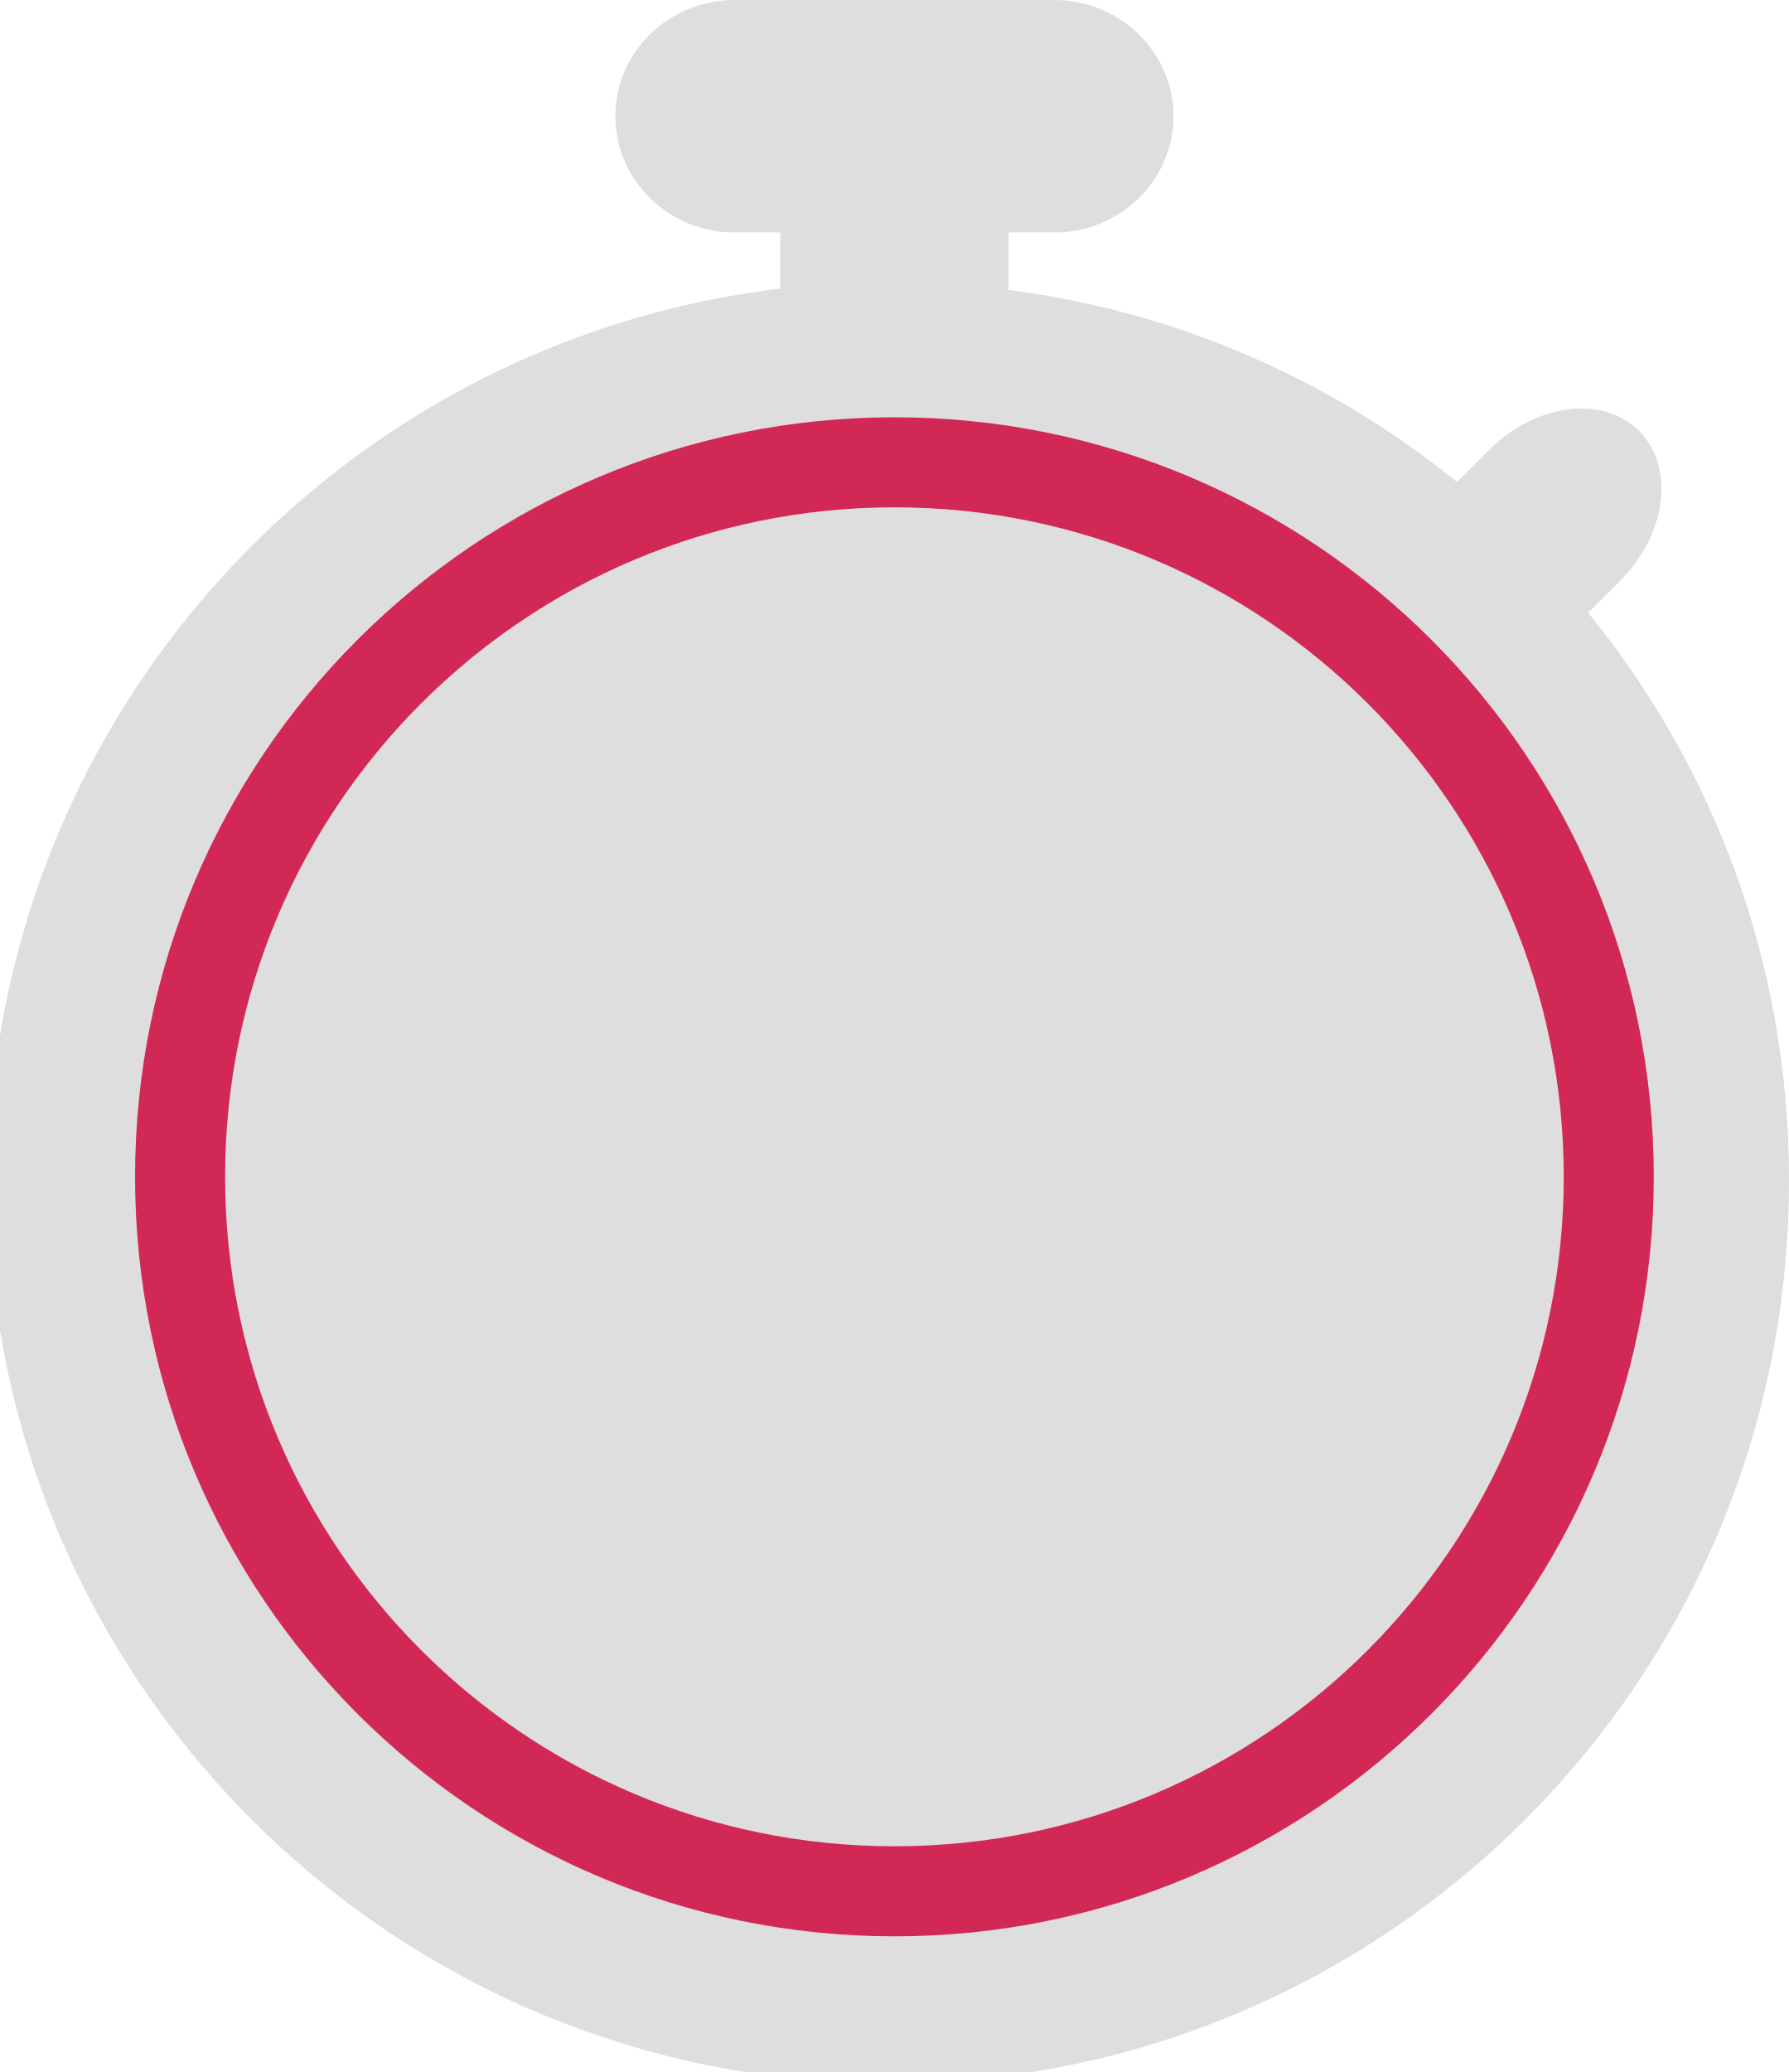
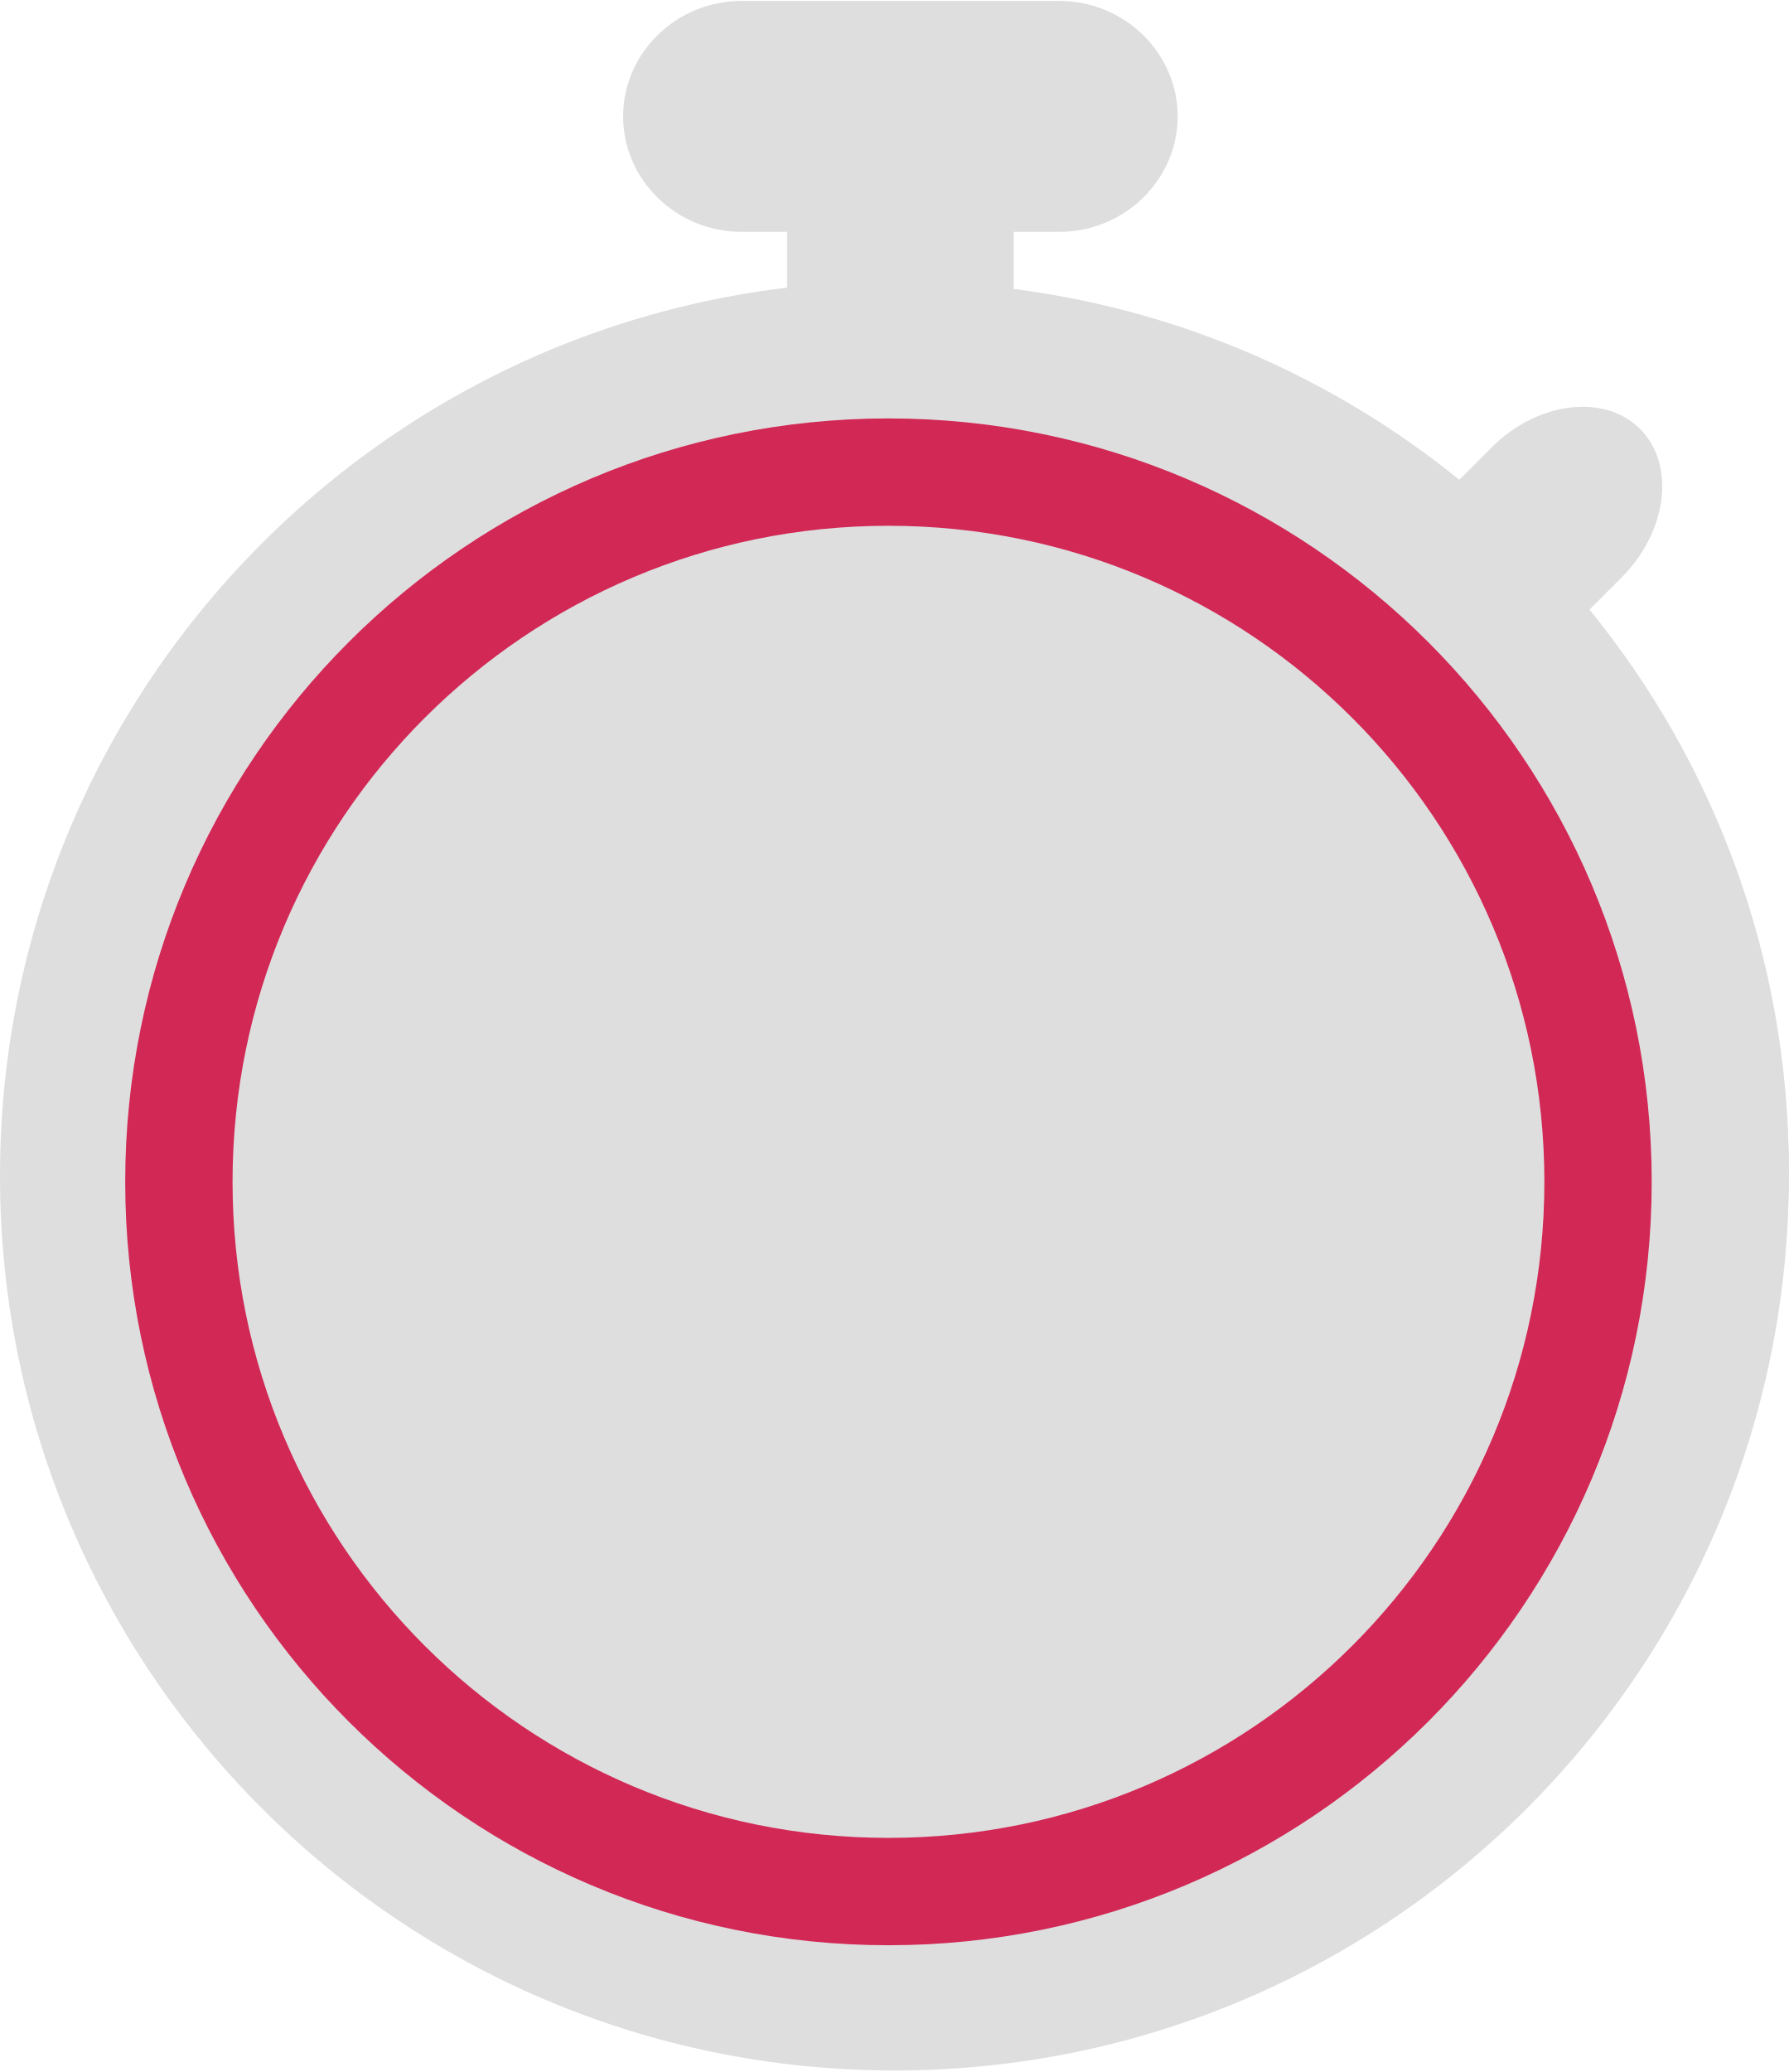
- <svg xmlns="http://www.w3.org/2000/svg" version="1.1" id="Layer_1" x="0px" y="0px" width="298px" height="345.097px" viewBox="0 0 298 345.097" enable-background="new 0 0 298 345.097" xml:space="preserve">
+ <svg xmlns="http://www.w3.org/2000/svg" version="1.1" id="Layer_1" x="0px" y="0px" width="298" height="345.097" viewBox="-2 1 300 345.097" enable-background="new 0 0 298 345.097" xml:space="preserve">
  <path fill="#dedede" d="M264.568,102.055l5.355-5.355c7.717-7.717,9.124-18.938,3.126-24.935c-5.997-5.997-17.217-4.59-24.934,3.127l-5.386,5.385 C221.768,63.292,196.11,51.875,168,48.297v-9.583h7.658c10.914,0,19.843-8.711,19.843-19.357S186.573,0,175.659,0h-53.317  c-10.913,0-19.842,8.711-19.842,19.357s8.929,19.357,19.842,19.357H130v9.583C56.681,57.629,0,120.244,0,196.097  c0,82.291,66.709,149,149,149c82.29,0,149-66.709,149-149C298,160.434,285.465,127.703,264.568,102.055z M149,306.264      c-60.844,0-110.167-49.323-110.167-110.167S88.156,85.93,149,85.93c60.843,0,110.167,49.323,110.167,110.167  S209.843,306.264,149,306.264z" />
  <circle r="150" cx="148" cy="197" fill="#dedede" />
-   <circle r="119" cx="149" cy="196" fill="none" stroke="#d22856" stroke-width="15" />
+   <circle r="119" cx="147" cy="198" fill="none" stroke="#d22856" stroke-width="18" />
</svg>
